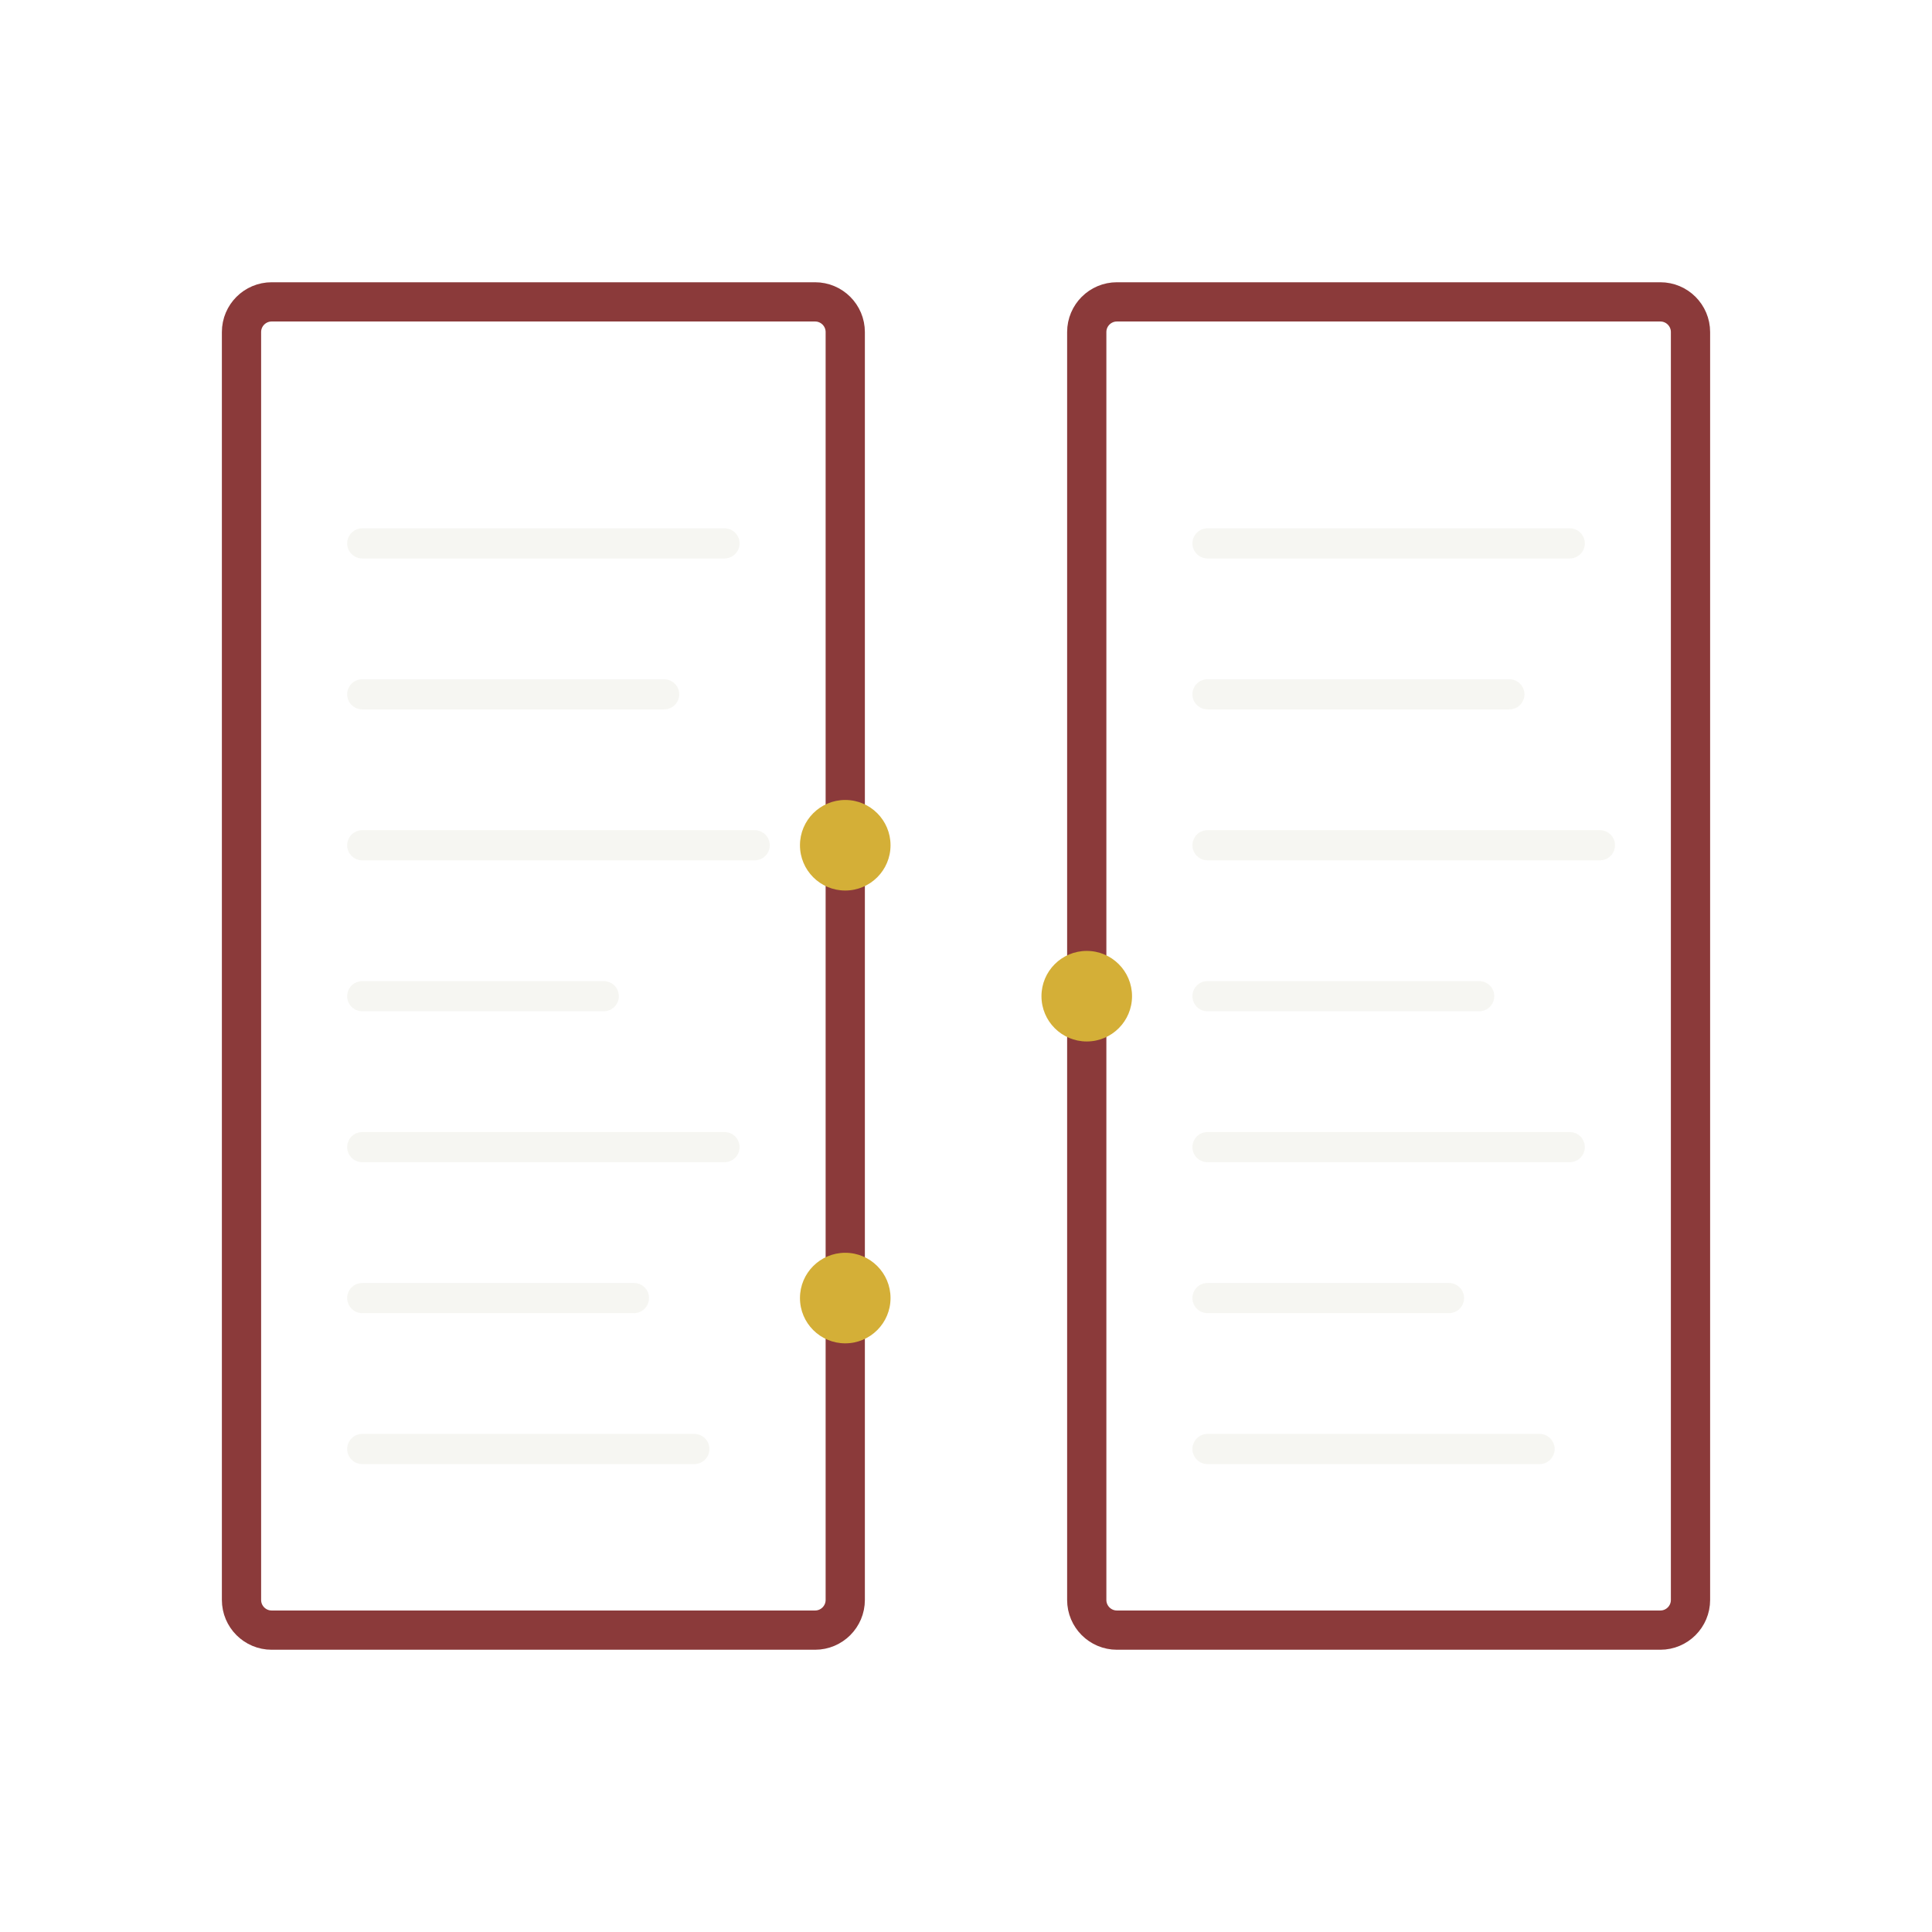
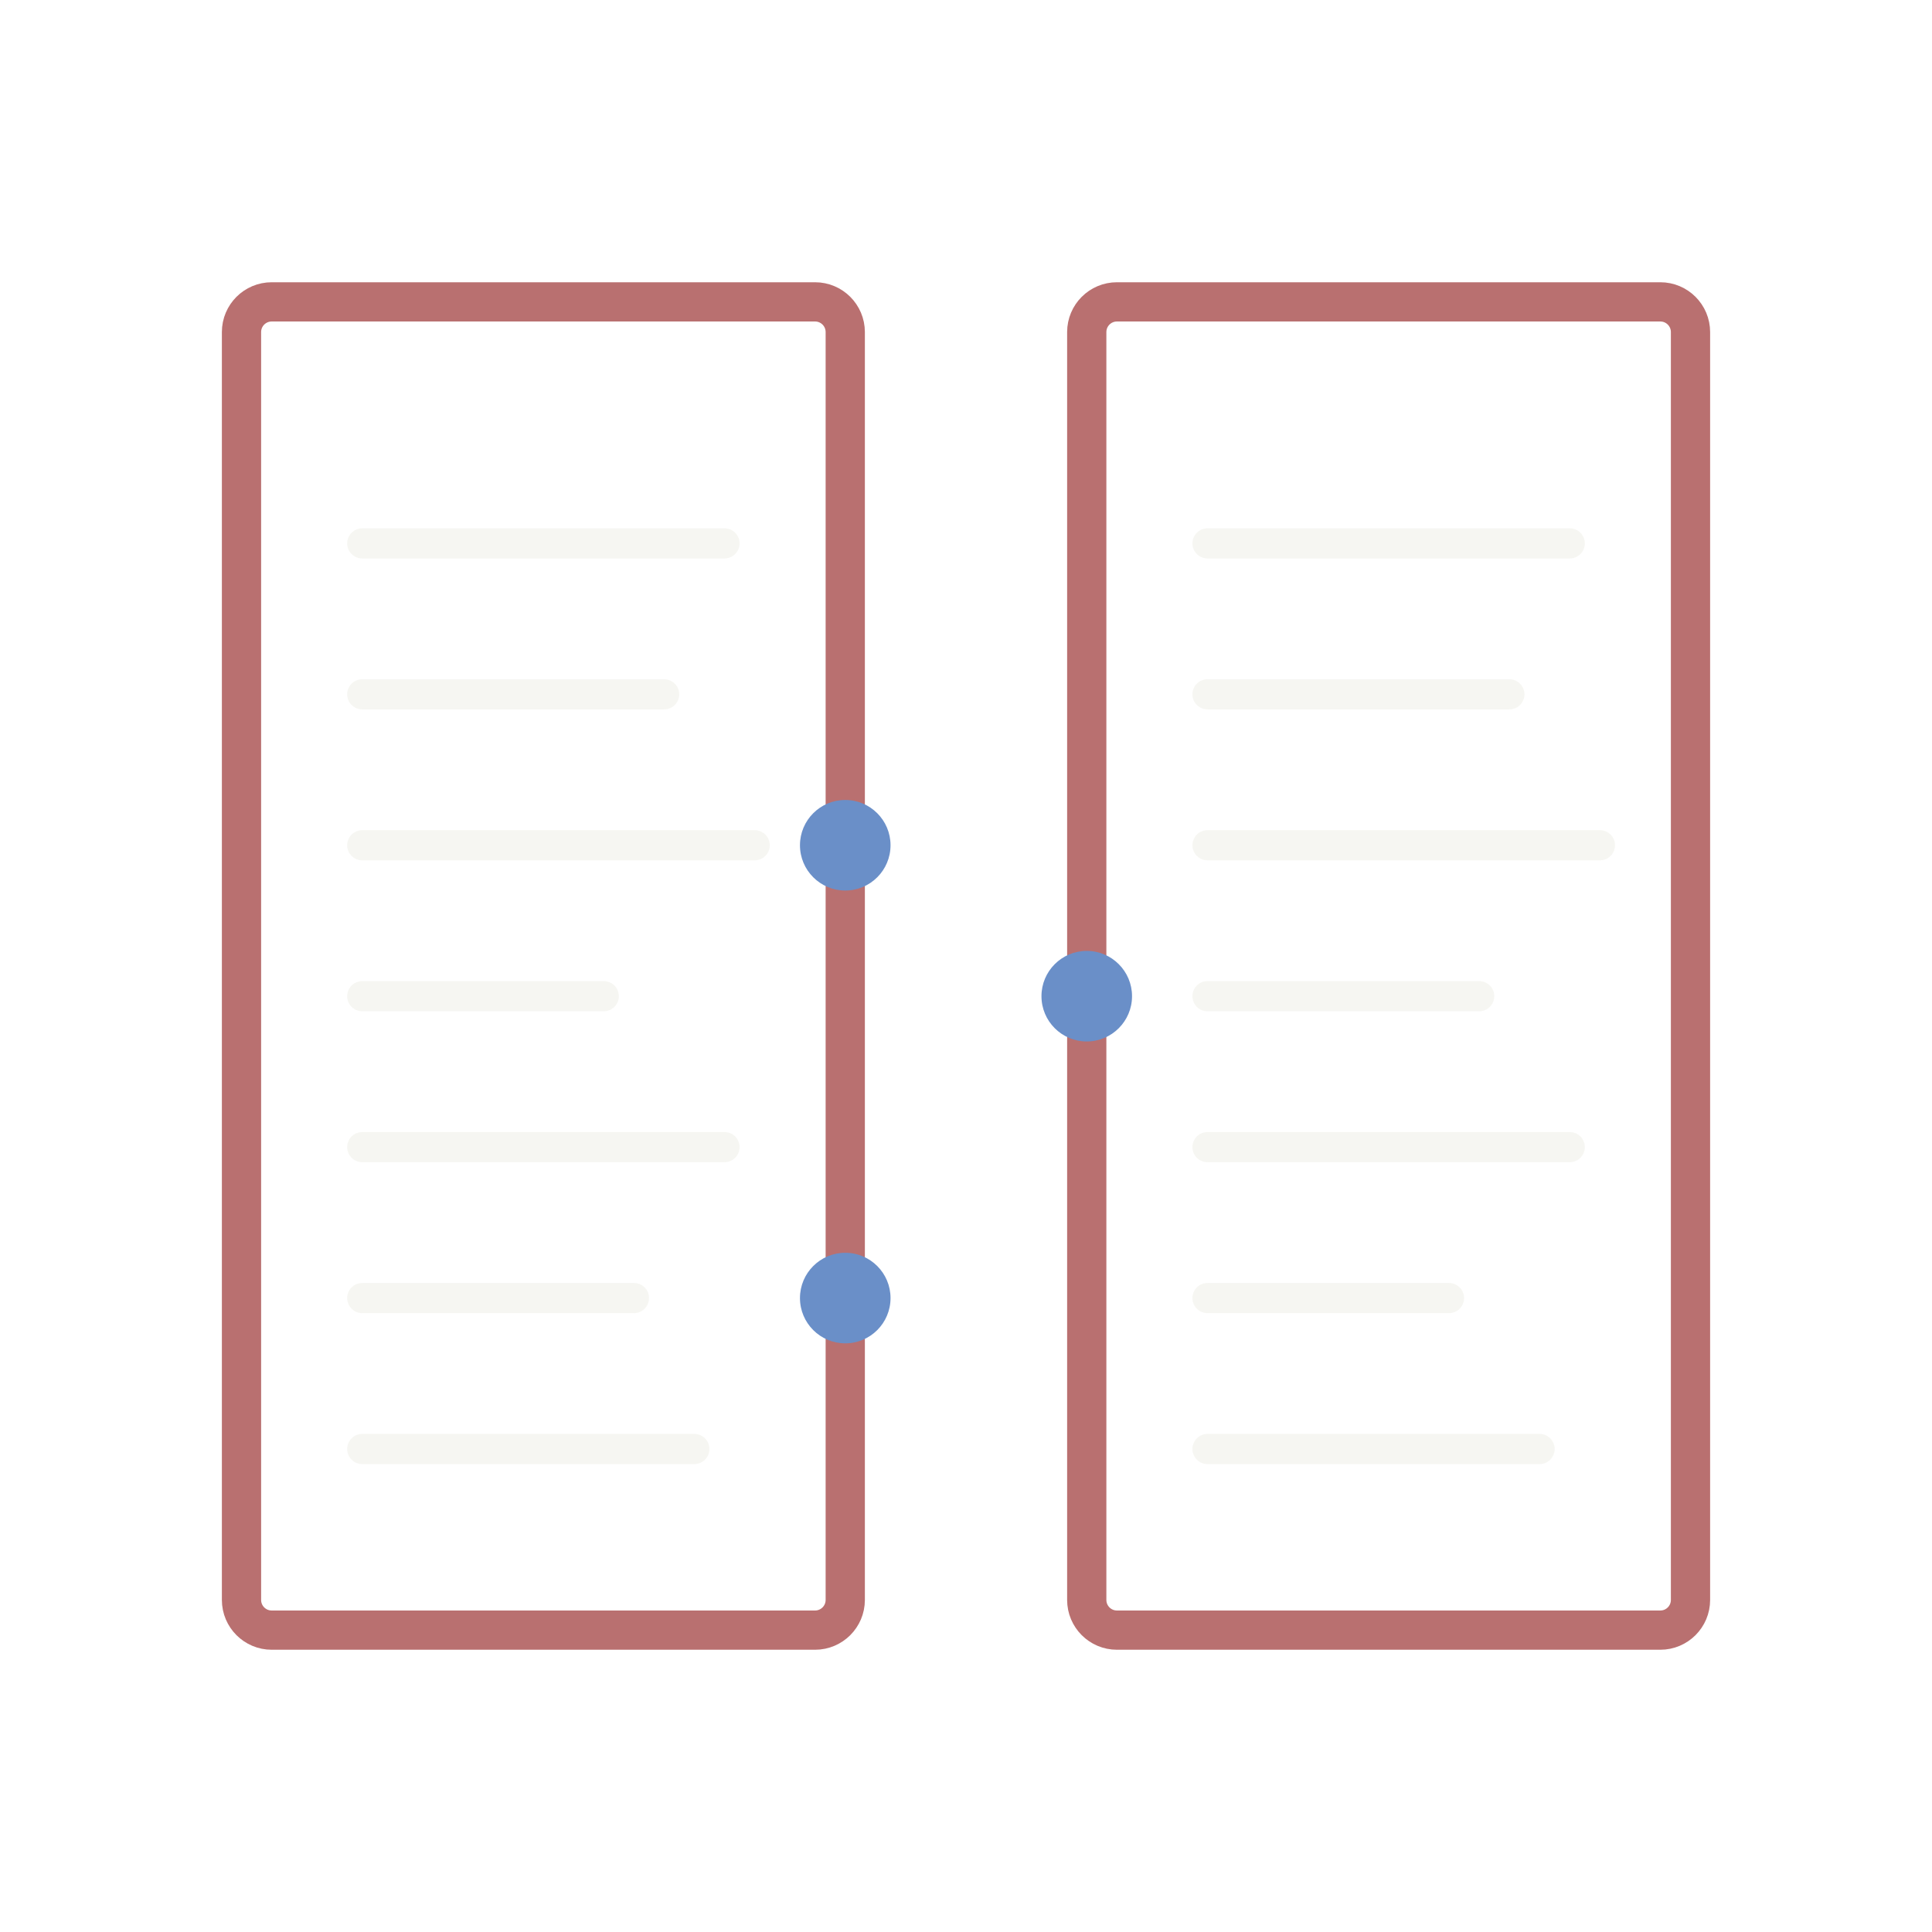
<svg xmlns="http://www.w3.org/2000/svg" viewBox="0 0 64 64" fill="none">
-   <g stroke="#8b3a3a" stroke-width="1.3" fill="none" stroke-linecap="round">
+   <g stroke="#b97070" stroke-width="1.3" fill="none" stroke-linecap="round">
    <rect x="8" y="10" width="20" height="44" rx="1" />
    <rect x="36" y="10" width="20" height="44" rx="1" />
  </g>
  <g stroke="#f5f5f0" stroke-width="1" stroke-linecap="round" opacity="0.85">
    <line x1="12" y1="18" x2="24" y2="18" />
    <line x1="12" y1="23" x2="22" y2="23" />
    <line x1="12" y1="28" x2="25" y2="28" />
    <line x1="12" y1="33" x2="20" y2="33" />
    <line x1="12" y1="38" x2="24" y2="38" />
    <line x1="12" y1="43" x2="21" y2="43" />
    <line x1="12" y1="48" x2="23" y2="48" />
    <line x1="40" y1="18" x2="52" y2="18" />
    <line x1="40" y1="23" x2="50" y2="23" />
    <line x1="40" y1="28" x2="53" y2="28" />
    <line x1="40" y1="33" x2="49" y2="33" />
    <line x1="40" y1="38" x2="52" y2="38" />
    <line x1="40" y1="43" x2="48" y2="43" />
    <line x1="40" y1="48" x2="51" y2="48" />
  </g>
-   <g fill="#d4af37">
+   <g fill="#6a8fc8">
    <circle cx="28" cy="28" r="1.5" />
    <circle cx="36" cy="33" r="1.5" />
    <circle cx="28" cy="43" r="1.5" />
  </g>
</svg>
